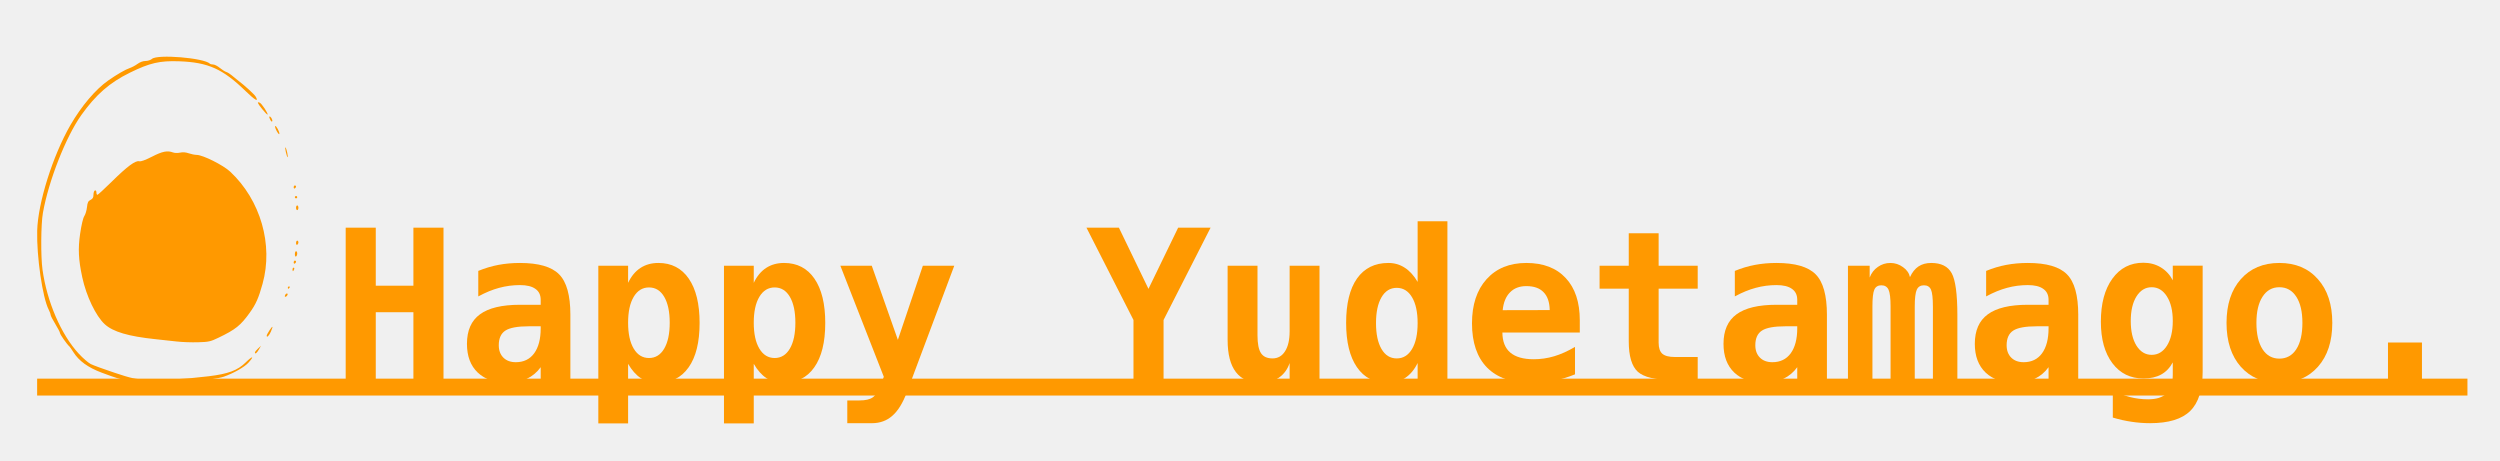
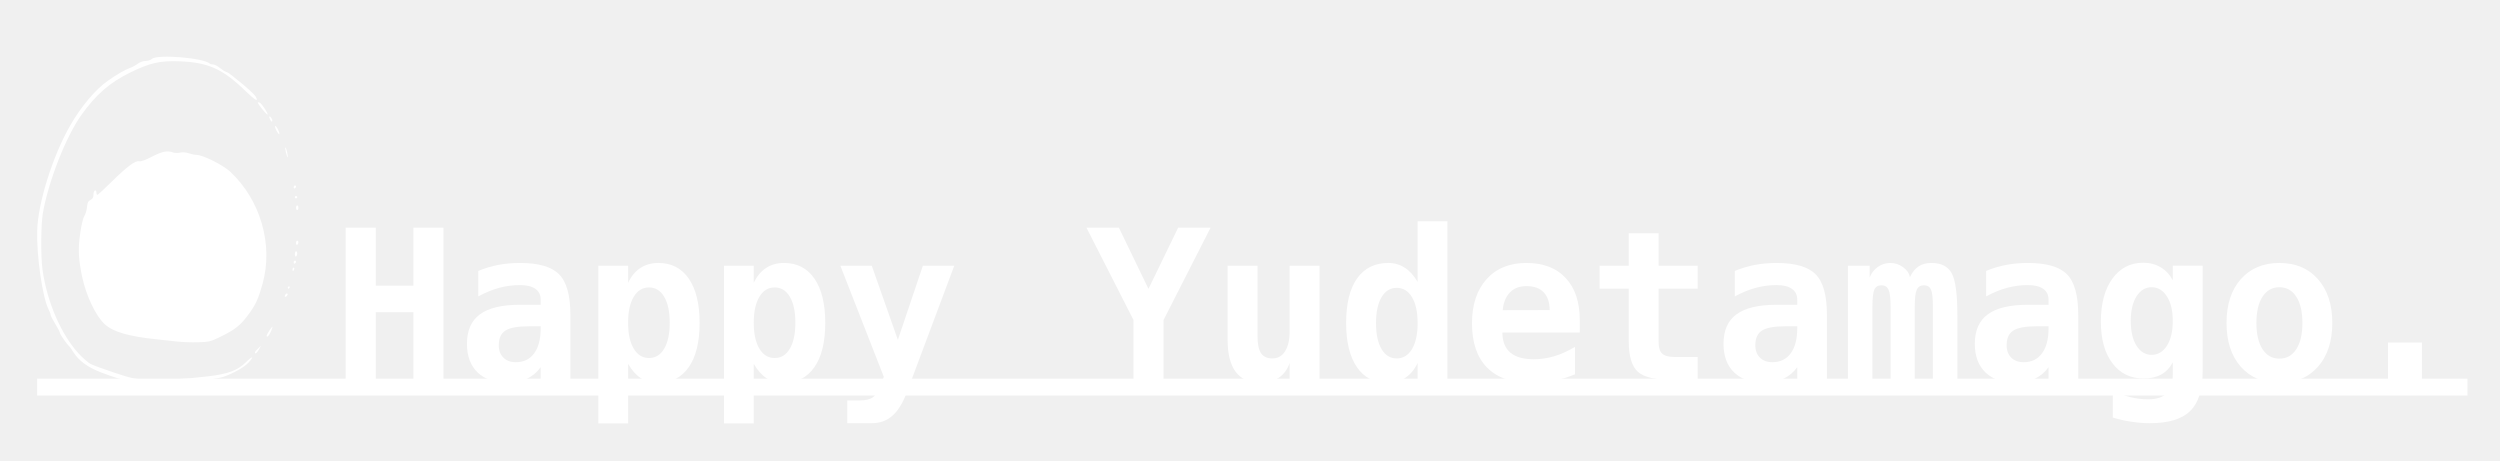
<svg xmlns="http://www.w3.org/2000/svg" width="152mm" height="28mm" viewBox="0 0 538.583 99.213" id="svg2" version="1.1">
  <defs id="defs4" />
  <g id="layer1" transform="translate(0,-953.1496)">
-     <g id="g12143">
-       <path style="fill:#ff9900;fill-opacity:1" d="m 29.371,1035.671 c -0.348,-0.063 -1.259,-0.285 -2.024,-0.493 -0.765,-0.208 -1.733,-0.471 -2.15,-0.584 -0.417,-0.113 -1.921,-0.644 -3.341,-1.18 -2.91,-1.098 -4.865,-2.519 -6.041,-4.39 -0.394,-0.626 -0.792,-1.195 -0.886,-1.265 -0.417,-0.31 -2.002,-2.565 -2.002,-2.848 -8e-5,-0.173 -0.455,-1.054 -1.012,-1.958 -0.556,-0.904 -1.012,-1.792 -1.012,-1.973 -7.8e-5,-0.181 -0.189,-0.693 -0.42,-1.138 -1.317,-2.54 -2.617,-11.48 -2.472,-17.001 0.156,-5.984 3.357,-16.153 7.156,-22.736 2.363,-4.095 5.416,-7.7 8.132,-9.604 1.853,-1.299 3.728,-2.384 4.635,-2.684 0.467,-0.154 1.231,-0.562 1.698,-0.906 0.52,-0.384 1.19,-0.626 1.729,-0.626 0.484,0 1.1,-0.199 1.369,-0.443 1.161,-1.051 11.241,-0.221 12.49,1.028 0.095,0.095 0.413,0.173 0.706,0.173 0.293,0 0.929,0.325 1.413,0.723 0.484,0.398 1.123,0.8 1.421,0.894 0.298,0.094 0.827,0.423 1.177,0.731 0.35,0.309 0.939,0.789 1.309,1.067 1.47,1.106 3.567,3.026 3.845,3.519 0.703,1.248 -0.124,0.795 -2.155,-1.179 -4.948,-4.81 -8.078,-6.218 -14.33,-6.444 -4.174,-0.151 -6.336,0.348 -10.625,2.454 -4.361,2.141 -7.312,4.714 -10.451,9.113 -3.325,4.66 -7.077,14.216 -8.292,21.12 -0.427,2.428 -0.475,9.37 -0.083,12.193 0.96,6.919 4.005,13.987 7.794,18.09 0.889,0.963 2.054,1.974 2.588,2.247 0.534,0.273 2.823,1.111 5.087,1.863 3.707,1.232 4.404,1.383 7.025,1.524 3.115,0.168 7.967,-0.105 13.282,-0.746 4.221,-0.509 6.251,-1.267 7.994,-2.982 1.5,-1.477 1.943,-1.439 0.597,0.051 -0.858,0.95 -3.202,2.284 -5.302,3.018 -1.145,0.4 -4.423,0.834 -4.977,0.658 -0.268,-0.085 -0.635,-0.031 -0.816,0.119 -0.656,0.544 -10.792,1.008 -13.054,0.596 z m 25.551,-6.603 c 0,-0.115 0.295,-0.485 0.655,-0.822 l 0.655,-0.613 -0.466,0.821 c -0.441,0.778 -0.845,1.072 -0.845,0.615 z m -16.823,-2.344 c -1.113,-0.129 -3.162,-0.353 -4.554,-0.497 -5.855,-0.607 -9.199,-1.591 -10.984,-3.233 -1.916,-1.763 -3.972,-6.06 -4.843,-10.12 -0.816,-3.806 -0.929,-6.12 -0.456,-9.371 0.275,-1.893 0.631,-3.394 0.899,-3.795 0.244,-0.365 0.503,-1.229 0.577,-1.921 0.108,-1.019 0.254,-1.319 0.766,-1.575 0.476,-0.238 0.632,-0.516 0.632,-1.121 0,-0.443 0.142,-0.854 0.316,-0.913 0.186,-0.063 0.316,0.109 0.316,0.419 0,0.29 0.096,0.527 0.214,0.527 0.117,0 1.517,-1.285 3.109,-2.856 3.326,-3.28 5.086,-4.584 5.909,-4.378 0.362,0.091 1.313,-0.253 2.754,-0.994 2.223,-1.144 3.319,-1.361 4.534,-0.899 0.338,0.129 1.014,0.144 1.502,0.034 0.58,-0.131 1.226,-0.082 1.868,0.142 0.54,0.188 1.309,0.343 1.71,0.345 1.338,0.01 5.707,2.195 7.232,3.621 6.534,6.113 9.306,15.726 6.965,24.149 -0.857,3.083 -1.438,4.391 -2.769,6.243 -1.976,2.748 -3.044,3.602 -6.717,5.37 -1.734,0.835 -2.116,0.92 -4.427,0.985 -1.391,0.039 -3.441,-0.034 -4.554,-0.163 z m 19.353,-1.24 c 0,-0.155 0.285,-0.7 0.632,-1.212 0.711,-1.046 0.801,-0.949 0.279,0.302 -0.362,0.866 -0.911,1.415 -0.911,0.91 z m 3.948,-8.708 c 0.085,-0.22 0.265,-0.401 0.401,-0.401 0.333,0 0.124,0.575 -0.254,0.701 -0.185,0.062 -0.241,-0.054 -0.147,-0.3 z m 0.606,-1.665 c 0,-0.139 0.121,-0.253 0.268,-0.253 0.147,0 0.198,0.114 0.112,0.253 -0.086,0.139 -0.207,0.253 -0.268,0.253 -0.061,0 -0.112,-0.114 -0.112,-0.253 z m 1.012,-3.921 c 0,-0.209 0.11,-0.379 0.245,-0.379 0.135,0 0.18,0.171 0.099,0.379 -0.08,0.209 -0.19,0.38 -0.245,0.38 -0.055,0 -0.099,-0.171 -0.099,-0.38 z m 0.253,-1.503 c 0,-0.217 0.114,-0.394 0.253,-0.394 0.139,0 0.253,0.107 0.253,0.238 0,0.131 -0.114,0.308 -0.253,0.394 -0.139,0.086 -0.253,-0.021 -0.253,-0.238 z m 0.253,-1.771 c 0,-0.356 0.114,-0.647 0.253,-0.647 0.139,0 0.253,0.221 0.253,0.491 0,0.27 -0.114,0.561 -0.253,0.647 -0.143,0.089 -0.253,-0.124 -0.253,-0.491 z m 0.253,-2.403 c 0,-0.286 0.114,-0.521 0.253,-0.521 0.139,0 0.253,0.164 0.253,0.365 0,0.201 -0.114,0.435 -0.253,0.521 -0.139,0.086 -0.253,-0.078 -0.253,-0.365 z m 0,-7.604 c 0,-0.278 0.114,-0.506 0.253,-0.506 0.139,0 0.253,0.228 0.253,0.506 0,0.278 -0.114,0.506 -0.253,0.506 -0.139,0 -0.253,-0.228 -0.253,-0.506 z m -0.253,-2.277 c 0,-0.139 0.114,-0.253 0.253,-0.253 0.139,0 0.253,0.114 0.253,0.253 0,0.139 -0.114,0.253 -0.253,0.253 -0.139,0 -0.253,-0.114 -0.253,-0.253 z m -0.253,-2.135 c 0,-0.217 0.114,-0.394 0.253,-0.394 0.139,0 0.253,0.107 0.253,0.238 0,0.131 -0.114,0.308 -0.253,0.394 -0.139,0.086 -0.253,-0.021 -0.253,-0.238 z m -1.698,-7.624 c -0.146,-0.637 -0.174,-1.064 -0.062,-0.949 0.226,0.233 0.616,2.107 0.439,2.107 -0.062,0 -0.231,-0.521 -0.377,-1.159 z m -1.968,-4.497 c -0.267,-0.496 -0.414,-0.974 -0.326,-1.062 0.201,-0.201 1.018,1.346 0.899,1.702 -0.048,0.144 -0.306,-0.143 -0.573,-0.64 z m -1.372,-2.399 c -0.174,-0.325 -0.266,-0.64 -0.205,-0.701 0.199,-0.199 0.74,0.634 0.629,0.967 -0.068,0.205 -0.224,0.107 -0.424,-0.266 z m -1.766,-2.344 c -1.048,-1.317 -1.165,-1.629 -0.506,-1.358 0.414,0.17 1.859,2.366 1.677,2.548 -0.069,0.068 -0.595,-0.467 -1.171,-1.19 z" id="path4241-5" />
-       <g transform="translate(8,-16.53376)" id="text11298" style="font-style:normal;font-weight:normal;font-size:11.25px;line-height:125%;font-family:sans-serif;letter-spacing:0px;word-spacing:0px;fill:#000000;fill-opacity:1;stroke:none;stroke-width:1px;stroke-linecap:butt;stroke-linejoin:miter;stroke-opacity:1">
-         <path id="path11367" style="font-style:normal;font-variant:normal;font-weight:bold;font-stretch:normal;font-size:45px;font-family:monospace;-inkscape-font-specification:'monospace Bold';fill:#ff9900;fill-opacity:1" d="m 66.471,1018.731 6.482,0 0,12.502 8.108,0 0,-12.502 6.482,0 0,32.805 -6.482,0 0,-14.59 -8.108,0 0,14.59 -6.482,0 0,-32.805 z" />
-         <path id="path11369" style="font-style:normal;font-variant:normal;font-weight:bold;font-stretch:normal;font-size:45px;font-family:monospace;-inkscape-font-specification:'monospace Bold';fill:#ff9900;fill-opacity:1" d="m 105.912,1039.978 q -3.604,0 -5.032,0.923 -1.428,0.923 -1.428,3.164 0,1.67 0.989,2.659 0.989,0.989 2.681,0.989 2.549,0 3.955,-1.912 1.406,-1.934 1.406,-5.383 l 0,-0.44 -2.571,0 z m 8.965,-2.483 0,14.04 -6.394,0 0,-2.747 q -1.165,1.626 -2.988,2.505 -1.824,0.879 -4.021,0.879 -4.197,0 -6.548,-2.219 -2.329,-2.219 -2.329,-6.196 0,-4.307 2.791,-6.35 2.791,-2.065 8.635,-2.065 l 4.46,0 0,-1.077 q 0,-1.56 -1.143,-2.351 -1.121,-0.813 -3.318,-0.813 -2.307,0 -4.482,0.593 -2.153,0.571 -4.504,1.846 l 0,-5.493 q 2.131,-0.879 4.329,-1.296 2.197,-0.417 4.658,-0.417 5.999,0 8.416,2.439 2.439,2.439 2.439,8.723 z" />
-         <path id="path11371" style="font-style:normal;font-variant:normal;font-weight:bold;font-stretch:normal;font-size:45px;font-family:monospace;-inkscape-font-specification:'monospace Bold';fill:#ff9900;fill-opacity:1" d="m 127.314,1048.064 0,12.832 -6.416,0 0,-33.97 6.416,0 0,3.691 q 1.011,-2.131 2.659,-3.208 1.648,-1.077 3.867,-1.077 4.219,0 6.548,3.384 2.329,3.384 2.329,9.536 0,6.24 -2.373,9.58 -2.351,3.34 -6.724,3.34 -1.978,0 -3.56,-1.011 -1.56,-1.033 -2.747,-3.098 z m 8.965,-8.855 q 0,-3.56 -1.187,-5.581 -1.187,-2.022 -3.274,-2.022 -2.087,0 -3.296,2.022 -1.208,2.022 -1.208,5.581 0,3.56 1.208,5.581 1.208,2.022 3.296,2.022 2.087,0 3.274,-2.022 1.187,-2.021 1.187,-5.581 z" />
-         <path id="path11373" style="font-style:normal;font-variant:normal;font-weight:bold;font-stretch:normal;font-size:45px;font-family:monospace;-inkscape-font-specification:'monospace Bold';fill:#ff9900;fill-opacity:1" d="m 154.384,1048.064 0,12.832 -6.416,0 0,-33.97 6.416,0 0,3.691 q 1.011,-2.131 2.659,-3.208 1.648,-1.077 3.867,-1.077 4.219,0 6.548,3.384 2.329,3.384 2.329,9.536 0,6.24 -2.373,9.58 -2.351,3.34 -6.724,3.34 -1.978,0 -3.56,-1.011 -1.56,-1.033 -2.747,-3.098 z m 8.965,-8.855 q 0,-3.56 -1.187,-5.581 -1.187,-2.022 -3.274,-2.022 -2.087,0 -3.296,2.022 -1.208,2.022 -1.208,5.581 0,3.56 1.208,5.581 1.208,2.022 3.296,2.022 2.087,0 3.274,-2.022 1.187,-2.021 1.187,-5.581 z" />
-         <path id="path11375" style="font-style:normal;font-variant:normal;font-weight:bold;font-stretch:normal;font-size:45px;font-family:monospace;-inkscape-font-specification:'monospace Bold';fill:#ff9900;fill-opacity:1" d="m 187.365,1054.194 q -1.296,3.472 -3.12,5.054 -1.802,1.604 -4.395,1.604 l -5.317,0 0,-4.9 2.615,0 q 1.978,0 2.9,-0.681 0.923,-0.659 1.868,-3.098 l 0.483,-1.318 -9.36,-23.928 6.768,0 5.625,15.974 5.383,-15.974 6.768,0 -10.217,27.268 z" />
-         <path id="path11377" style="font-style:normal;font-variant:normal;font-weight:bold;font-stretch:normal;font-size:45px;font-family:monospace;-inkscape-font-specification:'monospace Bold';fill:#ff9900;fill-opacity:1" d="m 226.059,1018.731 6.987,0 6.372,13.184 6.394,-13.184 6.987,0 -10.129,19.885 0,12.92 -6.482,0 0,-12.92 -10.129,-19.885 z" />
-         <path id="path11379" style="font-style:normal;font-variant:normal;font-weight:bold;font-stretch:normal;font-size:45px;font-family:monospace;-inkscape-font-specification:'monospace Bold';fill:#ff9900;fill-opacity:1" d="m 256.469,1042.944 0,-16.018 6.438,0 0,15.029 q 0,2.659 0.747,3.801 0.747,1.143 2.483,1.143 1.736,0 2.703,-1.538 0.989,-1.538 0.989,-4.307 l 0,-14.128 6.438,0 0,24.609 -6.438,0 0,-3.647 q -0.681,2.043 -2.329,3.164 -1.626,1.121 -3.933,1.121 -3.516,0 -5.317,-2.329 -1.78,-2.329 -1.78,-6.899 z" />
-         <path id="path11381" style="font-style:normal;font-variant:normal;font-weight:bold;font-stretch:normal;font-size:45px;font-family:monospace;-inkscape-font-specification:'monospace Bold';fill:#ff9900;fill-opacity:1" d="m 297.404,1030.42 0,-13.074 6.416,0 0,34.189 -6.416,0 0,-3.647 q -1.033,2.131 -2.681,3.208 -1.626,1.077 -3.845,1.077 -4.219,0 -6.548,-3.384 -2.329,-3.384 -2.329,-9.536 0,-6.24 2.351,-9.58 2.373,-3.34 6.746,-3.34 1.978,0 3.538,1.033 1.582,1.011 2.769,3.054 z m -8.965,8.877 q 0,3.559 1.187,5.581 1.187,2.022 3.274,2.022 2.087,0 3.296,-2.022 1.208,-2.022 1.208,-5.581 0,-3.56 -1.208,-5.581 -1.208,-2.022 -3.296,-2.022 -2.087,0 -3.274,2.022 -1.187,2.022 -1.187,5.581 z" />
-         <path id="path11383" style="font-style:normal;font-variant:normal;font-weight:bold;font-stretch:normal;font-size:45px;font-family:monospace;-inkscape-font-specification:'monospace Bold';fill:#ff9900;fill-opacity:1" d="m 331.308,1050.327 q -2.241,0.923 -4.57,1.384 -2.329,0.462 -4.922,0.462 -6.174,0 -9.448,-3.296 -3.252,-3.318 -3.252,-9.536 0,-6.021 3.142,-9.514 3.142,-3.494 8.569,-3.494 5.471,0 8.481,3.252 3.032,3.23 3.032,9.119 l 0,2.615 -16.677,0 q 0.022,2.9 1.714,4.329 1.692,1.428 5.054,1.428 2.219,0 4.373,-0.637 2.153,-0.637 4.504,-2.022 l 0,5.911 z m -5.449,-13.843 q -0.044,-2.549 -1.318,-3.845 -1.252,-1.318 -3.713,-1.318 -2.219,0 -3.538,1.362 -1.318,1.34 -1.56,3.823 l 10.129,-0.022 z" />
-         <path id="path11385" style="font-style:normal;font-variant:normal;font-weight:bold;font-stretch:normal;font-size:45px;font-family:monospace;-inkscape-font-specification:'monospace Bold';fill:#ff9900;fill-opacity:1" d="m 349.325,1019.939 0,6.987 8.416,0 0,4.944 -8.416,0 0,11.646 q 0,1.648 0.791,2.373 0.813,0.703 2.681,0.703 l 4.944,0 0,4.944 -5.405,0 q -5.537,0 -7.493,-1.758 -1.956,-1.78 -1.956,-6.57 l 0,-11.338 -6.284,0 0,-4.944 6.284,0 0,-6.987 6.438,0 z" />
-         <path id="path11387" style="font-style:normal;font-variant:normal;font-weight:bold;font-stretch:normal;font-size:45px;font-family:monospace;-inkscape-font-specification:'monospace Bold';fill:#ff9900;fill-opacity:1" d="m 376.615,1039.978 q -3.604,0 -5.032,0.923 -1.428,0.923 -1.428,3.164 0,1.67 0.989,2.659 0.989,0.989 2.681,0.989 2.549,0 3.955,-1.912 1.406,-1.934 1.406,-5.383 l 0,-0.44 -2.571,0 z m 8.965,-2.483 0,14.04 -6.394,0 0,-2.747 q -1.165,1.626 -2.988,2.505 -1.824,0.879 -4.021,0.879 -4.197,0 -6.548,-2.219 -2.329,-2.219 -2.329,-6.196 0,-4.307 2.791,-6.35 2.791,-2.065 8.635,-2.065 l 4.46,0 0,-1.077 q 0,-1.56 -1.143,-2.351 -1.121,-0.813 -3.318,-0.813 -2.307,0 -4.482,0.593 -2.153,0.571 -4.504,1.846 l 0,-5.493 q 2.131,-0.879 4.329,-1.296 2.197,-0.417 4.658,-0.417 5.999,0 8.416,2.439 2.439,2.439 2.439,8.723 z" />
-         <path id="path11389" style="font-style:normal;font-variant:normal;font-weight:bold;font-stretch:normal;font-size:45px;font-family:monospace;-inkscape-font-specification:'monospace Bold';fill:#ff9900;fill-opacity:1" d="m 403.466,1029.387 q 0.725,-1.56 1.846,-2.307 1.121,-0.747 2.747,-0.747 3.186,0 4.395,2.197 1.23,2.197 1.23,9.141 l 0,13.865 -5.273,0 0,-15.798 q 0,-2.747 -0.417,-3.669 -0.417,-0.923 -1.516,-0.923 -1.099,0 -1.538,0.945 -0.439,0.945 -0.439,3.647 l 0,15.798 -5.208,0 0,-15.798 q 0,-2.703 -0.439,-3.647 -0.439,-0.945 -1.538,-0.945 -1.099,0 -1.516,0.923 -0.417,0.923 -0.417,3.669 l 0,15.798 -5.273,0 0,-24.609 4.68,0 0,2.549 q 0.549,-1.45 1.758,-2.285 1.208,-0.857 2.703,-0.857 1.494,0 2.725,0.901 1.23,0.879 1.494,2.153 z" />
-         <path id="path11391" style="font-style:normal;font-variant:normal;font-weight:bold;font-stretch:normal;font-size:45px;font-family:monospace;-inkscape-font-specification:'monospace Bold';fill:#ff9900;fill-opacity:1" d="m 430.756,1039.978 q -3.604,0 -5.032,0.923 -1.428,0.923 -1.428,3.164 0,1.67 0.989,2.659 0.989,0.989 2.681,0.989 2.549,0 3.955,-1.912 1.406,-1.934 1.406,-5.383 l 0,-0.44 -2.571,0 z m 8.965,-2.483 0,14.04 -6.394,0 0,-2.747 q -1.165,1.626 -2.988,2.505 -1.824,0.879 -4.021,0.879 -4.197,0 -6.548,-2.219 -2.329,-2.219 -2.329,-6.196 0,-4.307 2.791,-6.35 2.791,-2.065 8.635,-2.065 l 4.46,0 0,-1.077 q 0,-1.56 -1.143,-2.351 -1.121,-0.813 -3.318,-0.813 -2.307,0 -4.482,0.593 -2.153,0.571 -4.504,1.846 l 0,-5.493 q 2.131,-0.879 4.329,-1.296 2.197,-0.417 4.658,-0.417 5.999,0 8.416,2.439 2.439,2.439 2.439,8.723 z" />
-         <path id="path11393" style="font-style:normal;font-variant:normal;font-weight:bold;font-stretch:normal;font-size:45px;font-family:monospace;-inkscape-font-specification:'monospace Bold';fill:#ff9900;fill-opacity:1" d="m 460.089,1038.835 q 0,-3.296 -1.252,-5.273 -1.252,-2 -3.296,-2 -2.021,0 -3.274,1.978 -1.23,1.978 -1.23,5.295 0,3.34 1.23,5.317 1.252,1.978 3.274,1.978 2.043,0 3.296,-1.978 1.252,-2 1.252,-5.317 z m 6.438,10.854 q 0,5.911 -2.681,8.525 -2.659,2.637 -8.657,2.637 -2.021,0 -3.999,-0.308 -1.978,-0.286 -4.021,-0.901 l 0,-5.911 q 1.824,1.011 3.713,1.494 1.89,0.483 3.889,0.483 2.725,0 4.021,-1.296 1.296,-1.274 1.296,-3.999 l 0,-2.659 q -0.945,1.758 -2.505,2.615 -1.56,0.857 -3.801,0.857 -4.219,0 -6.702,-3.296 -2.483,-3.296 -2.483,-8.943 0,-5.845 2.483,-9.273 2.483,-3.428 6.658,-3.428 2.109,0 3.757,0.989 1.648,0.989 2.593,2.791 l 0,-3.142 6.438,0 0,22.764 z" />
-         <path id="path11395" style="font-style:normal;font-variant:normal;font-weight:bold;font-stretch:normal;font-size:45px;font-family:monospace;-inkscape-font-specification:'monospace Bold';fill:#ff9900;fill-opacity:1" d="m 483.051,1031.562 q -2.307,0 -3.625,2.043 -1.318,2.021 -1.318,5.647 0,3.626 1.318,5.669 1.318,2.022 3.625,2.022 2.329,0 3.647,-2.022 1.318,-2.043 1.318,-5.669 0,-3.626 -1.318,-5.647 -1.318,-2.043 -3.647,-2.043 z m -11.382,7.69 q 0,-5.955 3.076,-9.426 3.098,-3.494 8.306,-3.494 5.229,0 8.306,3.494 3.098,3.472 3.098,9.426 0,5.955 -3.098,9.448 -3.076,3.472 -8.306,3.472 -5.208,0 -8.306,-3.472 -3.076,-3.494 -3.076,-9.448 z" />
-         <path id="path11397" style="font-style:normal;font-variant:normal;font-weight:bold;font-stretch:normal;font-size:45px;font-family:monospace;-inkscape-font-specification:'monospace Bold';fill:#ff9900;fill-opacity:1" d="m 506.452,1043.472 7.317,0 0,8.064 -7.317,0 0,-8.064 z" />
-       </g>
-       <path id="path11304" d="m 8,1036.543 523.571,0" style="fill:none;fill-rule:evenodd;stroke:#ff9900;stroke-width:3.639;stroke-linecap:butt;stroke-linejoin:miter;stroke-miterlimit:4;stroke-dasharray:none;stroke-opacity:1" />
+     <path id="path4241-5" d="m 29.371,1035.671 c -0.348,-0.063 -1.259,-0.285 -2.024,-0.493 -0.765,-0.208 -1.733,-0.471 -2.15,-0.584 -0.417,-0.113 -1.921,-0.644 -3.341,-1.18 -2.91,-1.098 -4.865,-2.519 -6.041,-4.39 -0.394,-0.626 -0.792,-1.195 -0.886,-1.265 -0.417,-0.31 -2.002,-2.565 -2.002,-2.848 -8e-5,-0.173 -0.455,-1.054 -1.012,-1.958 -0.556,-0.904 -1.012,-1.792 -1.012,-1.973 -7.8e-5,-0.181 -0.189,-0.693 -0.42,-1.138 -1.317,-2.54 -2.617,-11.48 -2.472,-17.001 0.156,-5.984 3.357,-16.153 7.156,-22.736 2.363,-4.095 5.416,-7.7 8.132,-9.604 1.853,-1.299 3.728,-2.384 4.635,-2.684 0.467,-0.154 1.231,-0.562 1.698,-0.906 0.52,-0.384 1.19,-0.626 1.729,-0.626 0.484,0 1.1,-0.199 1.369,-0.443 1.161,-1.051 11.241,-0.221 12.49,1.028 0.095,0.095 0.413,0.173 0.706,0.173 0.293,0 0.929,0.325 1.413,0.723 0.484,0.398 1.123,0.8 1.421,0.894 0.298,0.094 0.827,0.423 1.177,0.731 0.35,0.309 0.939,0.789 1.309,1.067 1.47,1.106 3.567,3.026 3.845,3.519 0.703,1.248 -0.124,0.795 -2.155,-1.179 -4.948,-4.81 -8.078,-6.218 -14.33,-6.444 -4.174,-0.151 -6.336,0.348 -10.625,2.454 -4.361,2.141 -7.312,4.714 -10.451,9.113 -3.325,4.66 -7.077,14.216 -8.292,21.12 -0.427,2.428 -0.475,9.37 -0.083,12.193 0.96,6.919 4.005,13.987 7.794,18.09 0.889,0.963 2.054,1.974 2.588,2.247 0.534,0.273 2.823,1.111 5.087,1.863 3.707,1.232 4.404,1.383 7.025,1.524 3.115,0.168 7.967,-0.105 13.282,-0.746 4.221,-0.509 6.251,-1.267 7.994,-2.982 1.5,-1.477 1.943,-1.439 0.597,0.051 -0.858,0.95 -3.202,2.284 -5.302,3.018 -1.145,0.4 -4.423,0.834 -4.977,0.658 -0.268,-0.085 -0.635,-0.031 -0.816,0.119 -0.656,0.544 -10.792,1.008 -13.054,0.596 z m 25.551,-6.603 c 0,-0.115 0.295,-0.485 0.655,-0.822 l 0.655,-0.613 -0.466,0.821 c -0.441,0.778 -0.845,1.072 -0.845,0.615 z m -16.823,-2.344 c -1.113,-0.129 -3.162,-0.353 -4.554,-0.497 -5.855,-0.607 -9.199,-1.591 -10.984,-3.233 -1.916,-1.763 -3.972,-6.06 -4.843,-10.12 -0.816,-3.806 -0.929,-6.12 -0.456,-9.371 0.275,-1.893 0.631,-3.394 0.899,-3.795 0.244,-0.365 0.503,-1.229 0.577,-1.921 0.108,-1.019 0.254,-1.319 0.766,-1.575 0.476,-0.238 0.632,-0.516 0.632,-1.121 0,-0.443 0.142,-0.854 0.316,-0.913 0.186,-0.063 0.316,0.109 0.316,0.419 0,0.29 0.096,0.527 0.214,0.527 0.117,0 1.517,-1.285 3.109,-2.856 3.326,-3.28 5.086,-4.584 5.909,-4.378 0.362,0.091 1.313,-0.253 2.754,-0.994 2.223,-1.144 3.319,-1.361 4.534,-0.899 0.338,0.129 1.014,0.144 1.502,0.034 0.58,-0.131 1.226,-0.082 1.868,0.142 0.54,0.188 1.309,0.343 1.71,0.345 1.338,0.01 5.707,2.195 7.232,3.621 6.534,6.113 9.306,15.726 6.965,24.149 -0.857,3.083 -1.438,4.391 -2.769,6.243 -1.976,2.748 -3.044,3.602 -6.717,5.37 -1.734,0.835 -2.116,0.92 -4.427,0.985 -1.391,0.039 -3.441,-0.034 -4.554,-0.163 z m 19.353,-1.24 c 0,-0.155 0.285,-0.7 0.632,-1.212 0.711,-1.046 0.801,-0.949 0.279,0.302 -0.362,0.866 -0.911,1.415 -0.911,0.91 z m 3.948,-8.708 c 0.085,-0.22 0.265,-0.401 0.401,-0.401 0.333,0 0.124,0.575 -0.254,0.701 -0.185,0.062 -0.241,-0.054 -0.147,-0.3 z m 0.606,-1.665 c 0,-0.139 0.121,-0.253 0.268,-0.253 0.147,0 0.198,0.114 0.112,0.253 -0.086,0.139 -0.207,0.253 -0.268,0.253 -0.061,0 -0.112,-0.114 -0.112,-0.253 z m 1.012,-3.921 c 0,-0.209 0.11,-0.379 0.245,-0.379 0.135,0 0.18,0.171 0.099,0.379 -0.08,0.209 -0.19,0.38 -0.245,0.38 -0.055,0 -0.099,-0.171 -0.099,-0.38 z m 0.253,-1.503 c 0,-0.217 0.114,-0.394 0.253,-0.394 0.139,0 0.253,0.107 0.253,0.238 0,0.131 -0.114,0.308 -0.253,0.394 -0.139,0.086 -0.253,-0.021 -0.253,-0.238 z m 0.253,-1.771 c 0,-0.356 0.114,-0.647 0.253,-0.647 0.139,0 0.253,0.221 0.253,0.491 0,0.27 -0.114,0.561 -0.253,0.647 -0.143,0.089 -0.253,-0.124 -0.253,-0.491 z m 0.253,-2.403 c 0,-0.286 0.114,-0.521 0.253,-0.521 0.139,0 0.253,0.164 0.253,0.365 0,0.201 -0.114,0.435 -0.253,0.521 -0.139,0.086 -0.253,-0.078 -0.253,-0.365 z m 0,-7.604 c 0,-0.278 0.114,-0.506 0.253,-0.506 0.139,0 0.253,0.228 0.253,0.506 0,0.278 -0.114,0.506 -0.253,0.506 -0.139,0 -0.253,-0.228 -0.253,-0.506 z m -0.253,-2.277 c 0,-0.139 0.114,-0.253 0.253,-0.253 0.139,0 0.253,0.114 0.253,0.253 0,0.139 -0.114,0.253 -0.253,0.253 -0.139,0 -0.253,-0.114 -0.253,-0.253 z m -0.253,-2.135 c 0,-0.217 0.114,-0.394 0.253,-0.394 0.139,0 0.253,0.107 0.253,0.238 0,0.131 -0.114,0.308 -0.253,0.394 -0.139,0.086 -0.253,-0.021 -0.253,-0.238 z m -1.698,-7.624 c -0.146,-0.637 -0.174,-1.064 -0.062,-0.949 0.226,0.233 0.616,2.107 0.439,2.107 -0.062,0 -0.231,-0.521 -0.377,-1.159 z m -1.968,-4.497 c -0.267,-0.496 -0.414,-0.974 -0.326,-1.062 0.201,-0.201 1.018,1.346 0.899,1.702 -0.048,0.144 -0.306,-0.143 -0.573,-0.64 z m -1.372,-2.399 c -0.174,-0.325 -0.266,-0.64 -0.205,-0.701 0.199,-0.199 0.74,0.634 0.629,0.967 -0.068,0.205 -0.224,0.107 -0.424,-0.266 z m -1.766,-2.344 c -1.048,-1.317 -1.165,-1.629 -0.506,-1.358 0.414,0.17 1.859,2.366 1.677,2.548 -0.069,0.068 -0.595,-0.467 -1.171,-1.19 z" style="fill:#ffffff;fill-opacity:1;stroke:none;stroke-opacity:1" />
+     <g style="font-style:normal;font-weight:normal;font-size:11.25px;line-height:125%;font-family:sans-serif;letter-spacing:0px;word-spacing:0px;fill:#ffffff;fill-opacity:1;stroke:none;stroke-width:1px;stroke-linecap:butt;stroke-linejoin:miter;stroke-opacity:1" id="text11298" transform="translate(8,-16.53376)">
+       <path d="m 66.471,1018.731 6.482,0 0,12.502 8.108,0 0,-12.502 6.482,0 0,32.805 -6.482,0 0,-14.59 -8.108,0 0,14.59 -6.482,0 0,-32.805 z" style="font-style:normal;font-variant:normal;font-weight:bold;font-stretch:normal;font-size:45px;font-family:monospace;-inkscape-font-specification:'monospace Bold';fill:#ffffff;fill-opacity:1;stroke:none;stroke-opacity:1" id="path11367" />
+       <path d="m 105.912,1039.978 q -3.604,0 -5.032,0.923 -1.428,0.923 -1.428,3.164 0,1.67 0.989,2.659 0.989,0.989 2.681,0.989 2.549,0 3.955,-1.912 1.406,-1.934 1.406,-5.383 l 0,-0.44 -2.571,0 z m 8.965,-2.483 0,14.04 -6.394,0 0,-2.747 q -1.165,1.626 -2.988,2.505 -1.824,0.879 -4.021,0.879 -4.197,0 -6.548,-2.219 -2.329,-2.219 -2.329,-6.196 0,-4.307 2.791,-6.35 2.791,-2.065 8.635,-2.065 l 4.46,0 0,-1.077 q 0,-1.56 -1.143,-2.351 -1.121,-0.813 -3.318,-0.813 -2.307,0 -4.482,0.593 -2.153,0.571 -4.504,1.846 l 0,-5.493 q 2.131,-0.879 4.329,-1.296 2.197,-0.417 4.658,-0.417 5.999,0 8.416,2.439 2.439,2.439 2.439,8.723 z" style="font-style:normal;font-variant:normal;font-weight:bold;font-stretch:normal;font-size:45px;font-family:monospace;-inkscape-font-specification:'monospace Bold';fill:#ffffff;fill-opacity:1;stroke:none;stroke-opacity:1" id="path11369" />
+       <path d="m 127.314,1048.064 0,12.832 -6.416,0 0,-33.97 6.416,0 0,3.691 q 1.011,-2.131 2.659,-3.208 1.648,-1.077 3.867,-1.077 4.219,0 6.548,3.384 2.329,3.384 2.329,9.536 0,6.24 -2.373,9.58 -2.351,3.34 -6.724,3.34 -1.978,0 -3.56,-1.011 -1.56,-1.033 -2.747,-3.098 z m 8.965,-8.855 q 0,-3.56 -1.187,-5.581 -1.187,-2.022 -3.274,-2.022 -2.087,0 -3.296,2.022 -1.208,2.022 -1.208,5.581 0,3.56 1.208,5.581 1.208,2.022 3.296,2.022 2.087,0 3.274,-2.022 1.187,-2.021 1.187,-5.581 z" style="font-style:normal;font-variant:normal;font-weight:bold;font-stretch:normal;font-size:45px;font-family:monospace;-inkscape-font-specification:'monospace Bold';fill:#ffffff;fill-opacity:1;stroke:none;stroke-opacity:1" id="path11371" />
+       <path d="m 154.384,1048.064 0,12.832 -6.416,0 0,-33.97 6.416,0 0,3.691 q 1.011,-2.131 2.659,-3.208 1.648,-1.077 3.867,-1.077 4.219,0 6.548,3.384 2.329,3.384 2.329,9.536 0,6.24 -2.373,9.58 -2.351,3.34 -6.724,3.34 -1.978,0 -3.56,-1.011 -1.56,-1.033 -2.747,-3.098 z m 8.965,-8.855 q 0,-3.56 -1.187,-5.581 -1.187,-2.022 -3.274,-2.022 -2.087,0 -3.296,2.022 -1.208,2.022 -1.208,5.581 0,3.56 1.208,5.581 1.208,2.022 3.296,2.022 2.087,0 3.274,-2.022 1.187,-2.021 1.187,-5.581 z" style="font-style:normal;font-variant:normal;font-weight:bold;font-stretch:normal;font-size:45px;font-family:monospace;-inkscape-font-specification:'monospace Bold';fill:#ffffff;fill-opacity:1;stroke:none;stroke-opacity:1" id="path11373" />
+       <path d="m 187.365,1054.194 q -1.296,3.472 -3.12,5.054 -1.802,1.604 -4.395,1.604 l -5.317,0 0,-4.9 2.615,0 q 1.978,0 2.9,-0.681 0.923,-0.659 1.868,-3.098 l 0.483,-1.318 -9.36,-23.928 6.768,0 5.625,15.974 5.383,-15.974 6.768,0 -10.217,27.268 z" style="font-style:normal;font-variant:normal;font-weight:bold;font-stretch:normal;font-size:45px;font-family:monospace;-inkscape-font-specification:'monospace Bold';fill:#ffffff;fill-opacity:1;stroke:none;stroke-opacity:1" id="path11375" />
+       <path d="m 226.059,1018.731 6.987,0 6.372,13.184 6.394,-13.184 6.987,0 -10.129,19.885 0,12.92 -6.482,0 0,-12.92 -10.129,-19.885 z" style="font-style:normal;font-variant:normal;font-weight:bold;font-stretch:normal;font-size:45px;font-family:monospace;-inkscape-font-specification:'monospace Bold';fill:#ffffff;fill-opacity:1;stroke:none;stroke-opacity:1" id="path11377" />
+       <path d="m 256.469,1042.944 0,-16.018 6.438,0 0,15.029 q 0,2.659 0.747,3.801 0.747,1.143 2.483,1.143 1.736,0 2.703,-1.538 0.989,-1.538 0.989,-4.307 l 0,-14.128 6.438,0 0,24.609 -6.438,0 0,-3.647 q -0.681,2.043 -2.329,3.164 -1.626,1.121 -3.933,1.121 -3.516,0 -5.317,-2.329 -1.78,-2.329 -1.78,-6.899 z" style="font-style:normal;font-variant:normal;font-weight:bold;font-stretch:normal;font-size:45px;font-family:monospace;-inkscape-font-specification:'monospace Bold';fill:#ffffff;fill-opacity:1;stroke:none;stroke-opacity:1" id="path11379" />
+       <path d="m 297.404,1030.42 0,-13.074 6.416,0 0,34.189 -6.416,0 0,-3.647 q -1.033,2.131 -2.681,3.208 -1.626,1.077 -3.845,1.077 -4.219,0 -6.548,-3.384 -2.329,-3.384 -2.329,-9.536 0,-6.24 2.351,-9.58 2.373,-3.34 6.746,-3.34 1.978,0 3.538,1.033 1.582,1.011 2.769,3.054 z m -8.965,8.877 q 0,3.559 1.187,5.581 1.187,2.022 3.274,2.022 2.087,0 3.296,-2.022 1.208,-2.022 1.208,-5.581 0,-3.56 -1.208,-5.581 -1.208,-2.022 -3.296,-2.022 -2.087,0 -3.274,2.022 -1.187,2.022 -1.187,5.581 z" style="font-style:normal;font-variant:normal;font-weight:bold;font-stretch:normal;font-size:45px;font-family:monospace;-inkscape-font-specification:'monospace Bold';fill:#ffffff;fill-opacity:1;stroke:none;stroke-opacity:1" id="path11381" />
+       <path d="m 331.308,1050.327 q -2.241,0.923 -4.57,1.384 -2.329,0.462 -4.922,0.462 -6.174,0 -9.448,-3.296 -3.252,-3.318 -3.252,-9.536 0,-6.021 3.142,-9.514 3.142,-3.494 8.569,-3.494 5.471,0 8.481,3.252 3.032,3.23 3.032,9.119 l 0,2.615 -16.677,0 q 0.022,2.9 1.714,4.329 1.692,1.428 5.054,1.428 2.219,0 4.373,-0.637 2.153,-0.637 4.504,-2.022 l 0,5.911 z m -5.449,-13.843 q -0.044,-2.549 -1.318,-3.845 -1.252,-1.318 -3.713,-1.318 -2.219,0 -3.538,1.362 -1.318,1.34 -1.56,3.823 l 10.129,-0.022 z" style="font-style:normal;font-variant:normal;font-weight:bold;font-stretch:normal;font-size:45px;font-family:monospace;-inkscape-font-specification:'monospace Bold';fill:#ffffff;fill-opacity:1;stroke:none;stroke-opacity:1" id="path11383" />
+       <path d="m 349.325,1019.939 0,6.987 8.416,0 0,4.944 -8.416,0 0,11.646 q 0,1.648 0.791,2.373 0.813,0.703 2.681,0.703 l 4.944,0 0,4.944 -5.405,0 q -5.537,0 -7.493,-1.758 -1.956,-1.78 -1.956,-6.57 l 0,-11.338 -6.284,0 0,-4.944 6.284,0 0,-6.987 6.438,0 z" style="font-style:normal;font-variant:normal;font-weight:bold;font-stretch:normal;font-size:45px;font-family:monospace;-inkscape-font-specification:'monospace Bold';fill:#ffffff;fill-opacity:1;stroke:none;stroke-opacity:1" id="path11385" />
+       <path d="m 376.615,1039.978 q -3.604,0 -5.032,0.923 -1.428,0.923 -1.428,3.164 0,1.67 0.989,2.659 0.989,0.989 2.681,0.989 2.549,0 3.955,-1.912 1.406,-1.934 1.406,-5.383 l 0,-0.44 -2.571,0 z m 8.965,-2.483 0,14.04 -6.394,0 0,-2.747 q -1.165,1.626 -2.988,2.505 -1.824,0.879 -4.021,0.879 -4.197,0 -6.548,-2.219 -2.329,-2.219 -2.329,-6.196 0,-4.307 2.791,-6.35 2.791,-2.065 8.635,-2.065 l 4.46,0 0,-1.077 q 0,-1.56 -1.143,-2.351 -1.121,-0.813 -3.318,-0.813 -2.307,0 -4.482,0.593 -2.153,0.571 -4.504,1.846 l 0,-5.493 q 2.131,-0.879 4.329,-1.296 2.197,-0.417 4.658,-0.417 5.999,0 8.416,2.439 2.439,2.439 2.439,8.723 z" style="font-style:normal;font-variant:normal;font-weight:bold;font-stretch:normal;font-size:45px;font-family:monospace;-inkscape-font-specification:'monospace Bold';fill:#ffffff;fill-opacity:1;stroke:none;stroke-opacity:1" id="path11387" />
+       <path d="m 403.466,1029.387 q 0.725,-1.56 1.846,-2.307 1.121,-0.747 2.747,-0.747 3.186,0 4.395,2.197 1.23,2.197 1.23,9.141 l 0,13.865 -5.273,0 0,-15.798 q 0,-2.747 -0.417,-3.669 -0.417,-0.923 -1.516,-0.923 -1.099,0 -1.538,0.945 -0.439,0.945 -0.439,3.647 l 0,15.798 -5.208,0 0,-15.798 q 0,-2.703 -0.439,-3.647 -0.439,-0.945 -1.538,-0.945 -1.099,0 -1.516,0.923 -0.417,0.923 -0.417,3.669 l 0,15.798 -5.273,0 0,-24.609 4.68,0 0,2.549 q 0.549,-1.45 1.758,-2.285 1.208,-0.857 2.703,-0.857 1.494,0 2.725,0.901 1.23,0.879 1.494,2.153 z" style="font-style:normal;font-variant:normal;font-weight:bold;font-stretch:normal;font-size:45px;font-family:monospace;-inkscape-font-specification:'monospace Bold';fill:#ffffff;fill-opacity:1;stroke:none;stroke-opacity:1" id="path11389" />
+       <path d="m 430.756,1039.978 q -3.604,0 -5.032,0.923 -1.428,0.923 -1.428,3.164 0,1.67 0.989,2.659 0.989,0.989 2.681,0.989 2.549,0 3.955,-1.912 1.406,-1.934 1.406,-5.383 l 0,-0.44 -2.571,0 z m 8.965,-2.483 0,14.04 -6.394,0 0,-2.747 q -1.165,1.626 -2.988,2.505 -1.824,0.879 -4.021,0.879 -4.197,0 -6.548,-2.219 -2.329,-2.219 -2.329,-6.196 0,-4.307 2.791,-6.35 2.791,-2.065 8.635,-2.065 l 4.46,0 0,-1.077 q 0,-1.56 -1.143,-2.351 -1.121,-0.813 -3.318,-0.813 -2.307,0 -4.482,0.593 -2.153,0.571 -4.504,1.846 l 0,-5.493 q 2.131,-0.879 4.329,-1.296 2.197,-0.417 4.658,-0.417 5.999,0 8.416,2.439 2.439,2.439 2.439,8.723 z" style="font-style:normal;font-variant:normal;font-weight:bold;font-stretch:normal;font-size:45px;font-family:monospace;-inkscape-font-specification:'monospace Bold';fill:#ffffff;fill-opacity:1;stroke:none;stroke-opacity:1" id="path11391" />
+       <path d="m 460.089,1038.835 q 0,-3.296 -1.252,-5.273 -1.252,-2 -3.296,-2 -2.021,0 -3.274,1.978 -1.23,1.978 -1.23,5.295 0,3.34 1.23,5.317 1.252,1.978 3.274,1.978 2.043,0 3.296,-1.978 1.252,-2 1.252,-5.317 z m 6.438,10.854 q 0,5.911 -2.681,8.525 -2.659,2.637 -8.657,2.637 -2.021,0 -3.999,-0.308 -1.978,-0.286 -4.021,-0.901 l 0,-5.911 q 1.824,1.011 3.713,1.494 1.89,0.483 3.889,0.483 2.725,0 4.021,-1.296 1.296,-1.274 1.296,-3.999 l 0,-2.659 q -0.945,1.758 -2.505,2.615 -1.56,0.857 -3.801,0.857 -4.219,0 -6.702,-3.296 -2.483,-3.296 -2.483,-8.943 0,-5.845 2.483,-9.273 2.483,-3.428 6.658,-3.428 2.109,0 3.757,0.989 1.648,0.989 2.593,2.791 l 0,-3.142 6.438,0 0,22.764 z" style="font-style:normal;font-variant:normal;font-weight:bold;font-stretch:normal;font-size:45px;font-family:monospace;-inkscape-font-specification:'monospace Bold';fill:#ffffff;fill-opacity:1;stroke:none;stroke-opacity:1" id="path11393" />
+       <path d="m 483.051,1031.562 q -2.307,0 -3.625,2.043 -1.318,2.021 -1.318,5.647 0,3.626 1.318,5.669 1.318,2.022 3.625,2.022 2.329,0 3.647,-2.022 1.318,-2.043 1.318,-5.669 0,-3.626 -1.318,-5.647 -1.318,-2.043 -3.647,-2.043 z m -11.382,7.69 q 0,-5.955 3.076,-9.426 3.098,-3.494 8.306,-3.494 5.229,0 8.306,3.494 3.098,3.472 3.098,9.426 0,5.955 -3.098,9.448 -3.076,3.472 -8.306,3.472 -5.208,0 -8.306,-3.472 -3.076,-3.494 -3.076,-9.448 z" style="font-style:normal;font-variant:normal;font-weight:bold;font-stretch:normal;font-size:45px;font-family:monospace;-inkscape-font-specification:'monospace Bold';fill:#ffffff;fill-opacity:1;stroke:none;stroke-opacity:1" id="path11395" />
+       <path d="m 506.452,1043.472 7.317,0 0,8.064 -7.317,0 0,-8.064 z" style="font-style:normal;font-variant:normal;font-weight:bold;font-stretch:normal;font-size:45px;font-family:monospace;-inkscape-font-specification:'monospace Bold';fill:#ffffff;fill-opacity:1;stroke:none;stroke-opacity:1" id="path11397" />
    </g>
+     <path style="fill:#ffffff;fill-opacity:1;fill-rule:evenodd;stroke:#ffffff;stroke-width:3.639;stroke-linecap:butt;stroke-linejoin:miter;stroke-miterlimit:4;stroke-dasharray:none;stroke-opacity:1" d="m 8,1036.543 523.571,0" id="path11304" />
  </g>
</svg>
